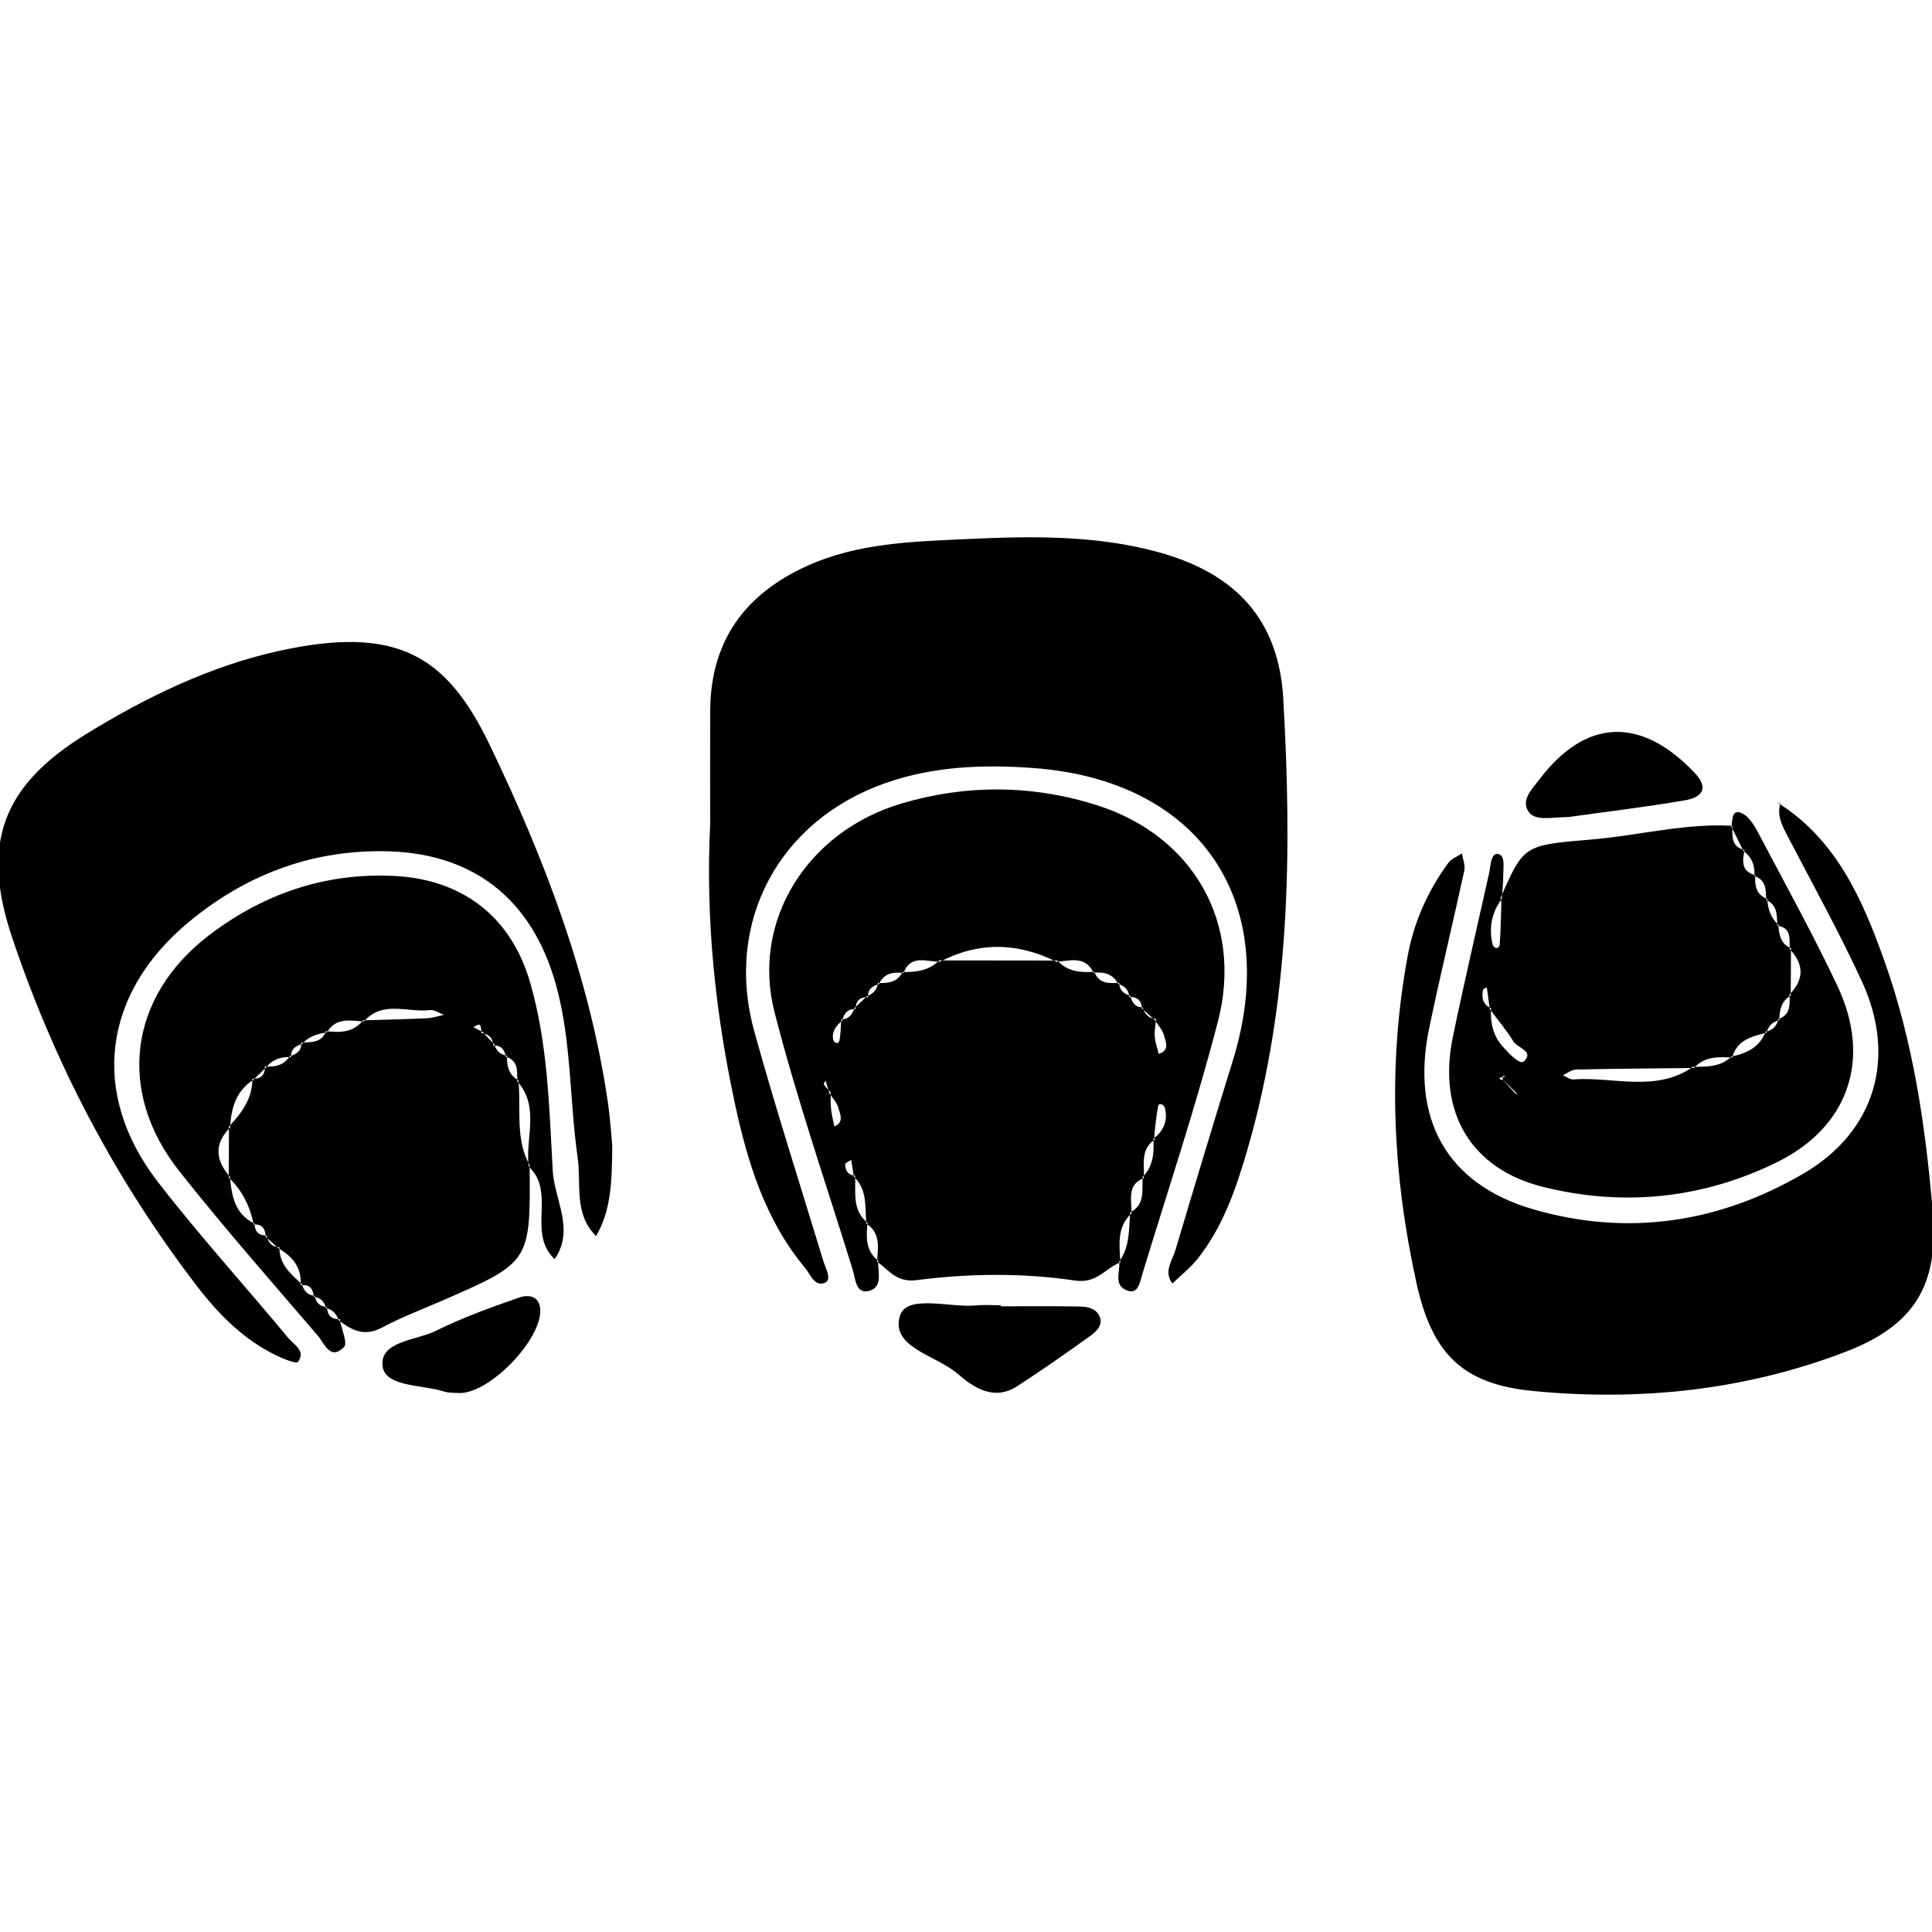
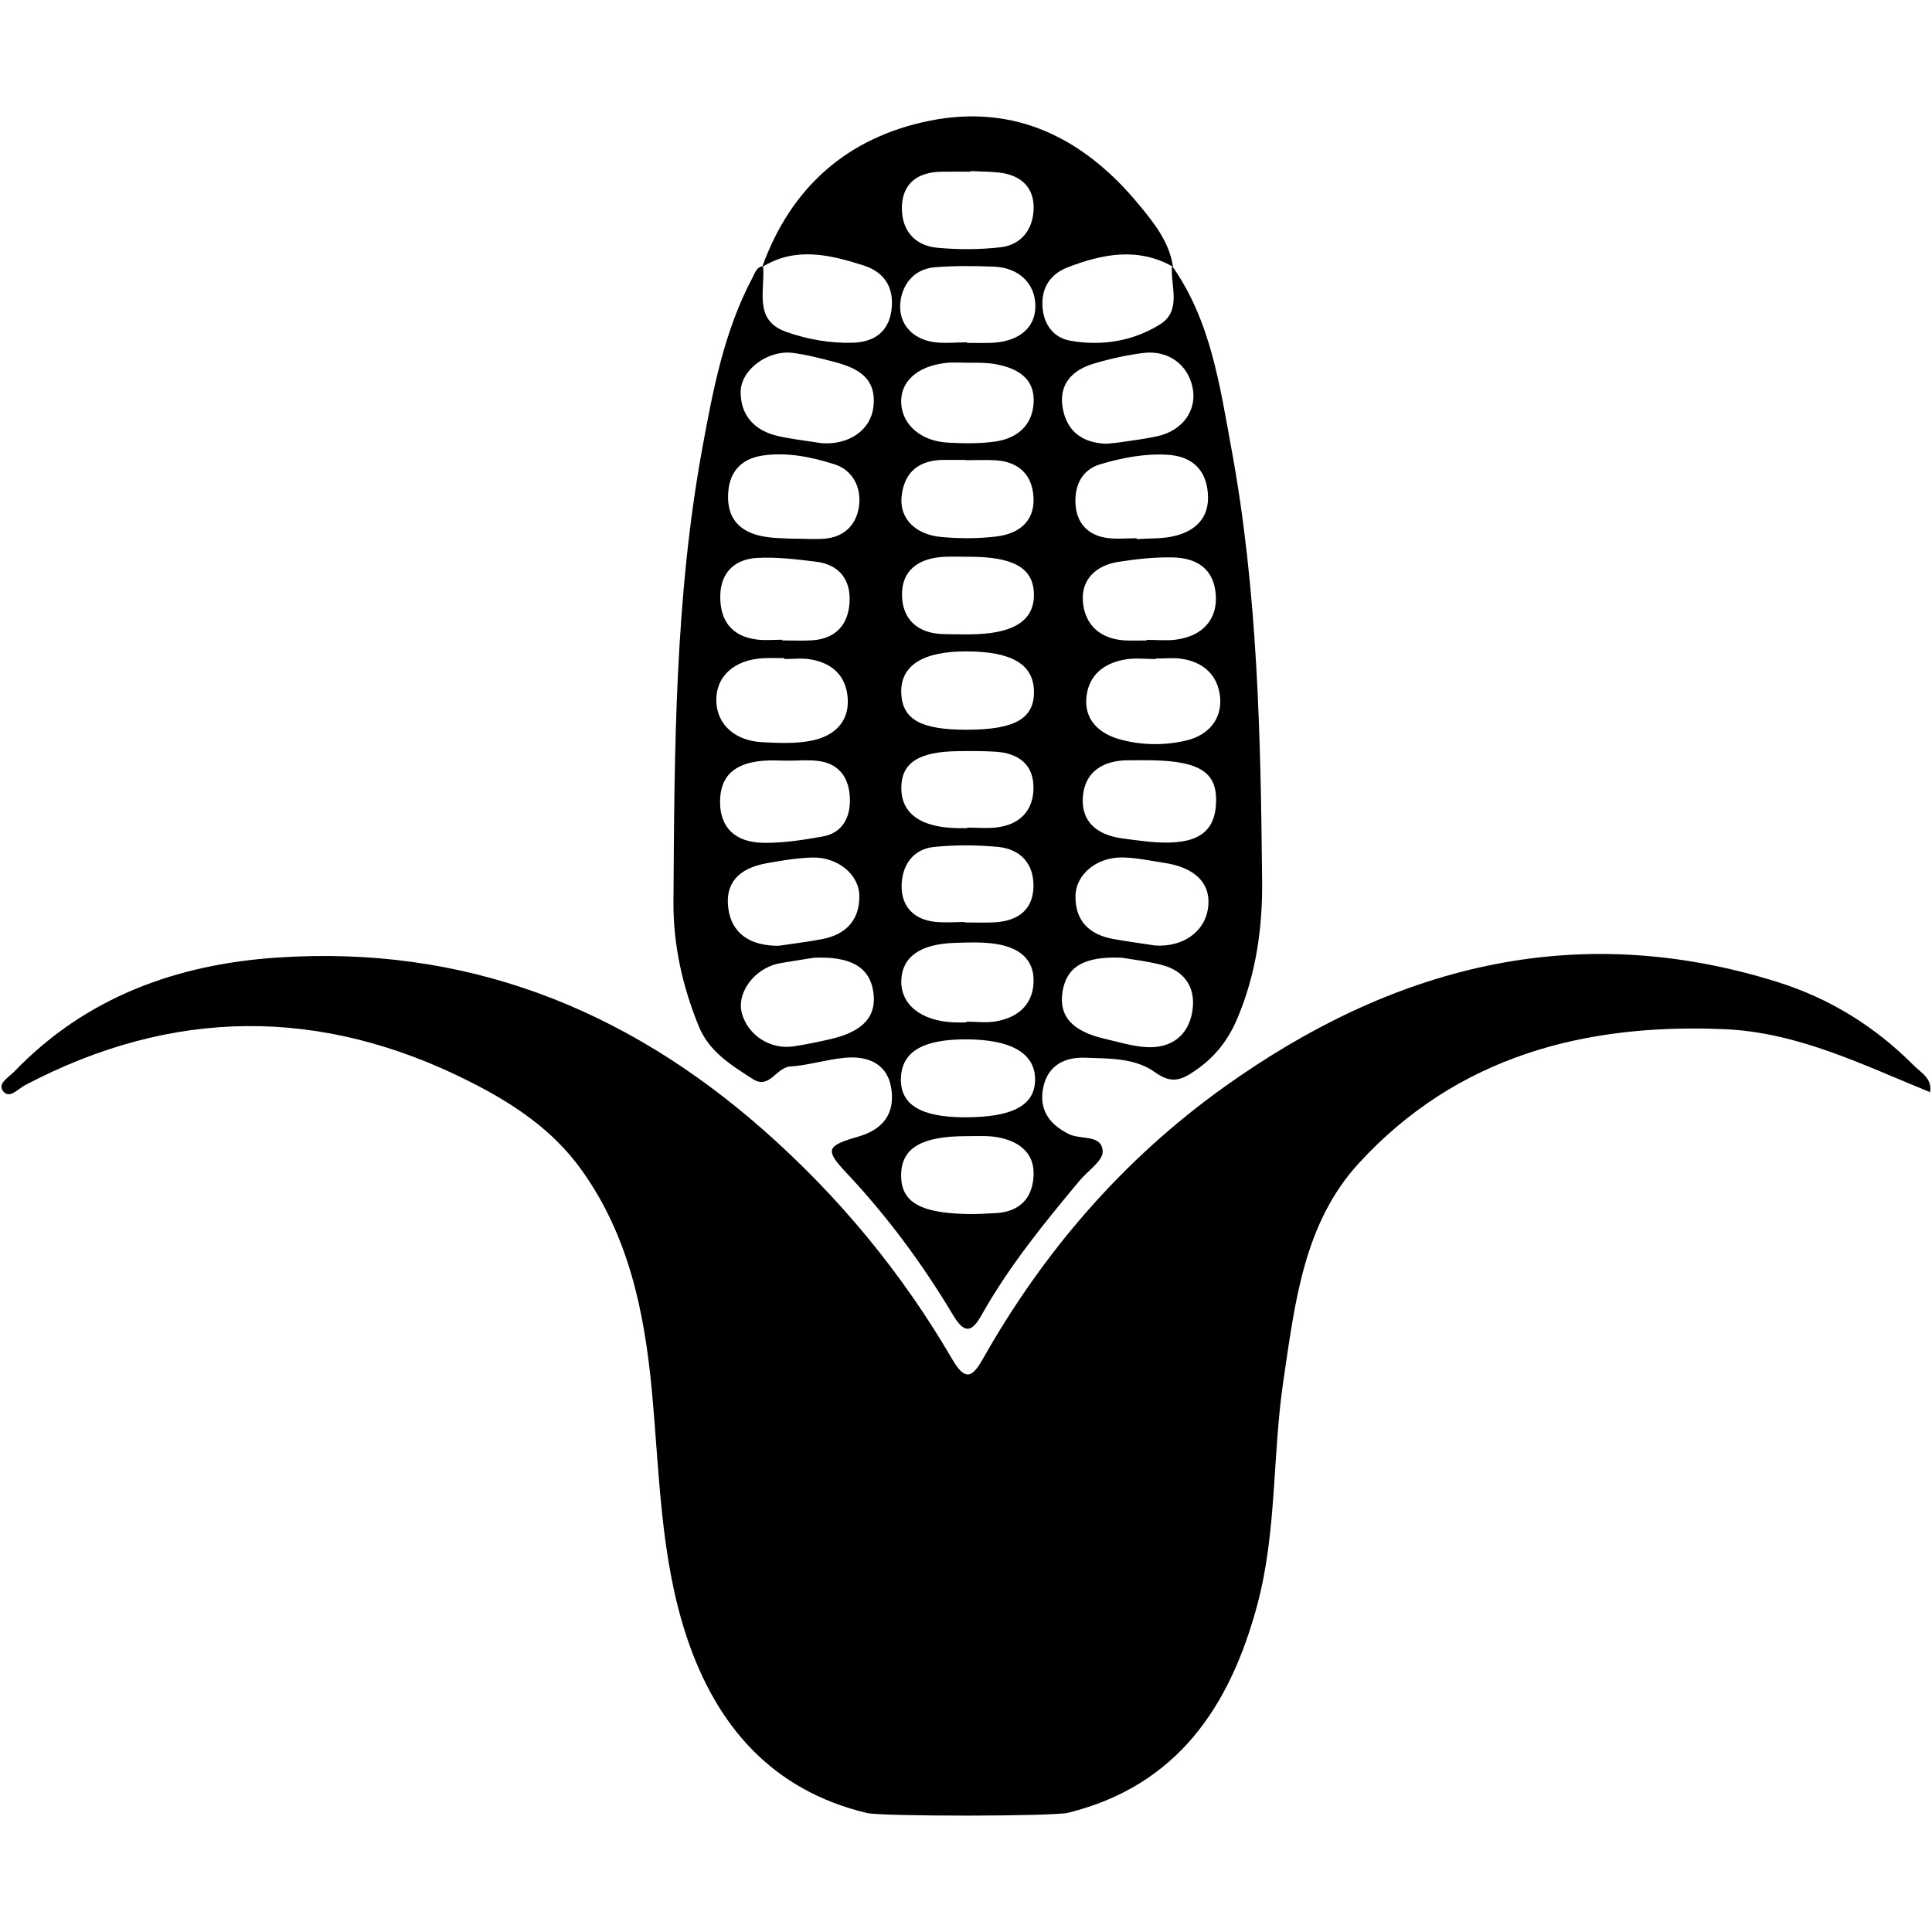
<svg xmlns="http://www.w3.org/2000/svg" version="1.1" id="Layer_1005" x="0px" y="0px" width="128px" height="128px" viewBox="0 0 128 128" enable-background="new 0 0 128 128" xml:space="preserve">
  <g>
-     <path fill-rule="evenodd" clip-rule="evenodd" d="M47.051,54.604c0-2.512-0.012-5.025,0.002-7.537   c0.026-4.617,2.319-7.726,6.444-9.585c3.342-1.506,6.92-1.598,10.498-1.765c4.246-0.198,8.477-0.279,12.622,0.83   c5.248,1.403,8.101,4.499,8.402,9.738c0.577,10.071,0.469,20.12-2.389,29.931c-0.742,2.549-1.604,5.056-3.278,7.172   c-0.482,0.61-1.114,1.102-1.679,1.647c-0.599-0.793-0.01-1.5,0.201-2.206c1.243-4.181,2.502-8.358,3.793-12.525   c3.276-10.562-2.154-18.597-13.174-19.418c-3.321-0.247-6.624-0.127-9.812,0.988c-7.075,2.474-10.709,9.224-8.709,16.451   c1.411,5.098,3.032,10.138,4.57,15.198c0.152,0.499,0.577,1.23,0.142,1.445c-0.699,0.345-0.995-0.548-1.361-0.985   c-2.622-3.147-3.792-6.961-4.629-10.844C47.38,67.043,46.739,60.855,47.051,54.604z" />
-     <path fill-rule="evenodd" clip-rule="evenodd" d="M58.184,83.523c-0.042,0.74,0.352,1.783-0.644,2.011   c-0.845,0.192-0.862-0.81-1.042-1.396c-1.758-5.686-3.709-11.324-5.185-17.082c-1.547-6.035,2.156-11.96,8.403-13.819   c4.279-1.272,8.664-1.249,12.931,0.101c6.409,2.026,9.734,7.821,8.041,14.347c-1.461,5.629-3.305,11.159-5.006,16.726   c-0.167,0.547-0.276,1.516-1.203,0.993c-0.645-0.361-0.27-1.204-0.322-1.837c0.71-0.978,0.628-2.131,0.723-3.245   c1.016-0.524,0.767-1.492,0.825-2.353c0.713-0.709,0.76-1.606,0.712-2.53c0.672-0.506,0.959-1.181,0.771-1.998   c-0.073-0.313-0.411-0.38-0.453-0.18c-0.131,0.61-0.176,1.24-0.247,1.862c-0.014,0.125,0.003,0.255,0.007,0.382   c-0.949,0.646-0.669,1.637-0.71,2.538c-1.168,0.469-0.789,1.48-0.823,2.348c-0.987,0.912-0.795,2.093-0.735,3.243   c-0.995,0.38-1.541,1.421-3.002,1.205c-3.47-0.513-7.015-0.476-10.496-0.027c-1.344,0.175-1.826-0.666-2.623-1.223   c0.062-0.923,0.258-1.885-0.706-2.52c-0.112-1.078,0.092-2.241-0.826-3.104c-0.061-0.373-0.122-0.746-0.183-1.118   c-0.137,0.097-0.389,0.191-0.392,0.291c-0.01,0.418,0.192,0.715,0.653,0.759c0.055,1.096-0.216,2.277,0.821,3.112   C57.396,81.938,57.322,82.862,58.184,83.523z M75.703,66.741c0.132,0.448,0.401,0.737,0.891,0.772   c-0.033,0.392-0.116,0.788-0.087,1.176c0.028,0.383,0.17,0.756,0.262,1.134c0.747-0.228,0.462-0.806,0.347-1.237   c-0.096-0.359-0.392-0.666-0.599-0.996c-0.292-0.263-0.583-0.527-0.873-0.791c-0.014-0.542-0.326-0.755-0.832-0.754   c-0.019-0.479-0.315-0.723-0.733-0.863c-0.351-0.672-0.944-0.805-1.63-0.731c-0.548-1.158-1.549-0.792-2.459-0.73   c-2.564-1.285-5.132-1.338-7.699-0.014c-0.875,0.046-1.943-0.526-2.433,0.758c-0.686-0.074-1.304,0.002-1.625,0.735   c-0.449,0.12-0.762,0.352-0.719,0.876c-0.541-0.029-0.822,0.219-0.823,0.768c-0.518-0.002-0.787,0.282-0.883,0.765   c-0.383,0.322-0.703,0.702-0.614,1.231c0.049,0.295,0.361,0.351,0.411,0.127c0.105-0.462,0.094-0.952,0.131-1.431   c0.509-0.006,0.737-0.339,0.883-0.764c0.274-0.256,0.55-0.512,0.824-0.769c0.398-0.162,0.67-0.426,0.718-0.875   c0.664,0.02,1.293-0.039,1.64-0.732c0.894,0.018,1.751-0.082,2.422-0.767c2.612,0.003,5.226,0.006,7.838,0.009   c0.662,0.747,1.535,0.803,2.442,0.747c0.304,0.806,0.971,0.777,1.649,0.723c0.008,0.49,0.295,0.74,0.733,0.862   C74.995,66.4,75.189,66.739,75.703,66.741z M54.949,72.436c-0.084-0.284-0.168-0.568-0.253-0.853   c-0.04,0.091-0.141,0.224-0.111,0.267c0.127,0.188,0.292,0.349,0.444,0.52c0.009,0.384-0.006,0.77,0.036,1.148   c0.041,0.374,0.141,0.742,0.214,1.113c0.667-0.283,0.375-0.824,0.264-1.238C55.45,73.046,55.155,72.753,54.949,72.436z" />
-     <path fill-rule="evenodd" clip-rule="evenodd" d="M40.563,75.877c-0.018,2.512-0.092,4.353-1.074,6.013   c-1.496-1.484-0.966-3.449-1.22-5.221c-0.544-3.791-0.398-7.673-1.428-11.398c-1.604-5.805-5.61-8.863-11.582-8.879   c-4.833-0.013-9.07,1.639-12.763,4.704C6.792,65.828,5.941,72.459,10.455,78.3c2.748,3.557,5.78,6.892,8.652,10.353   c0.367,0.441,1.183,0.853,0.631,1.578c-0.105,0.141-0.938-0.194-1.388-0.408c-2.209-1.053-3.88-2.76-5.336-4.66   c-5.358-6.994-9.41-14.703-12.208-23.043c-2.088-6.226-0.669-10.062,4.914-13.495c3.963-2.437,8.209-4.492,12.713-5.49   c7.901-1.749,11.169,0.317,14.012,6.22c3.63,7.542,6.594,15.293,7.82,23.625C40.438,74.155,40.51,75.346,40.563,75.877z" />
-     <path fill-rule="evenodd" clip-rule="evenodd" d="M35.088,77.197c0.063,6.427,0.062,6.426-5.829,8.991   c-1.326,0.577-2.687,1.091-3.958,1.771c-1.154,0.617-2.003,0.176-2.871-0.493c-0.132-0.424-0.398-0.708-0.84-0.807   c-0.099-0.428-0.352-0.69-0.8-0.74c-0.051-0.528-0.27-0.863-0.872-0.76c0.085-1.164-0.521-1.913-1.475-2.451   c-0.28-0.258-0.561-0.515-0.841-0.771c-0.021-0.512-0.217-0.851-0.798-0.808c-0.232-1.203-0.756-2.252-1.644-3.108   c0.002-1.128,0.005-2.256,0.008-3.384c0.841-0.897,1.561-1.855,1.555-3.171c0.581,0.03,0.847-0.254,0.826-0.825   c0.676,0.083,1.256-0.072,1.659-0.669c0.452-0.13,0.788-0.356,0.746-0.896c0.646-0.039,1.349,0.044,1.644-0.756   c0.916,0.099,1.805,0.106,2.45-0.718c1.418-0.044,2.837-0.074,4.254-0.142c0.374-0.017,0.742-0.146,1.112-0.224   c-0.311-0.112-0.637-0.352-0.929-0.316c-1.469,0.183-3.125-0.671-4.374,0.756c-0.902-0.057-1.857-0.291-2.446,0.72   c-0.62,0.091-1.203,0.259-1.634,0.757c-0.444,0.136-0.784,0.358-0.748,0.896c-0.666-0.06-1.228,0.14-1.656,0.669   c-0.278,0.273-0.557,0.546-0.835,0.819c-1.168,0.735-1.478,1.893-1.547,3.165c-1.078,1.083-0.97,2.169-0.013,3.259   c0.118,1.259,0.314,2.477,1.633,3.104c0.009,0.53,0.277,0.797,0.808,0.8c0.096,0.458,0.337,0.757,0.841,0.77   c-0.025,1.129,0.753,1.771,1.483,2.441c0.131,0.429,0.372,0.737,0.858,0.776c0.08,0.449,0.33,0.715,0.802,0.739   c0.033,0.53,0.276,0.837,0.846,0.797c0.115,0.641,0.549,1.603,0.286,1.866c-0.914,0.913-1.309-0.269-1.734-0.764   c-3.094-3.605-6.233-7.177-9.179-10.901c-4.181-5.286-3.339-11.59,2.007-15.652c3.584-2.723,7.646-4.119,12.19-3.906   c4.505,0.21,7.752,2.651,9.028,6.991c1.2,4.079,1.283,8.343,1.52,12.541c0.109,1.929,1.481,3.895,0.125,5.857   c-1.654-1.571-0.263-3.823-1.242-5.543c-0.128-0.225-0.318-0.415-0.48-0.621c-0.229-1.875,0.76-3.913-0.753-5.616   c-0.018-0.649,0.103-1.362-0.752-1.625c-0.096-0.456-0.307-0.781-0.839-0.745c-0.025-0.496-0.292-0.765-0.781-0.825   c-0.06-0.288,0.071-0.835-0.527-0.388c0.201,0.104,0.401,0.209,0.602,0.314c0.26,0.274,0.52,0.551,0.779,0.825   c0.125,0.422,0.393,0.684,0.837,0.747c-0.018,0.669,0.108,1.271,0.758,1.631C34.534,73.458,34.11,75.42,35.088,77.197z" />
-     <path fill-rule="evenodd" clip-rule="evenodd" d="M117.888,53.252c3.801,2.446,5.502,6.342,6.935,10.343   c1.93,5.392,2.754,11.04,3.229,16.716c0.403,4.845-1.227,7.504-5.783,9.252c-6.652,2.551-13.624,3.277-20.679,2.597   c-4.663-0.45-6.705-2.428-7.75-7.177c-1.578-7.174-1.921-14.423-0.571-21.684c0.415-2.227,1.334-4.292,2.687-6.13   c0.205-0.279,0.597-0.422,0.9-0.627c0.059,0.377,0.234,0.78,0.159,1.129c-0.756,3.488-1.604,6.956-2.328,10.449   c-1.24,5.973,1.142,10.313,6.842,11.984c6.283,1.843,12.377,0.916,17.979-2.367c4.752-2.787,6.164-7.695,3.847-12.717   c-1.494-3.241-3.226-6.374-4.878-9.542c-0.375-0.716-0.766-1.396-0.531-2.242L117.888,53.252z" />
-     <path fill-rule="evenodd" clip-rule="evenodd" d="M99.42,59.481c1.526-3.472,1.525-3.489,5.959-3.856   c3.137-0.26,6.217-1.092,9.395-0.914c0.006,0.666-0.104,1.39,0.806,1.602c-0.142,0.718-0.238,1.417,0.712,1.67   c-0.043,0.679,0.041,1.293,0.791,1.574c0.042,0.658,0.236,1.25,0.73,1.714c0.071,0.63,0.123,1.269,0.844,1.543   c-0.006,1.051-0.011,2.102-0.017,3.151c-0.641,0.359-0.741,0.972-0.759,1.623c-0.444,0.107-0.722,0.383-0.835,0.825   c-0.97,0.259-1.972,0.472-2.276,1.648c-0.92-0.036-1.845-0.09-2.537,0.697c-2.605,0.028-5.211,0.044-7.814,0.102   c-0.295,0.006-0.586,0.248-0.876,0.381c0.232,0.097,0.473,0.292,0.698,0.274c2.649-0.195,5.438,0.887,7.925-0.833   c0.907-0.013,1.828,0.021,2.548-0.686c1.008-0.205,1.869-0.608,2.265-1.652c0.468-0.083,0.746-0.36,0.834-0.826   c0.824-0.278,0.774-0.958,0.744-1.627c0.981-0.996,0.972-1.998,0.019-3.007c-0.043-0.642,0.156-1.413-0.827-1.555   c-0.03-0.662,0.036-1.366-0.739-1.707c-0.016-0.65,0.017-1.323-0.785-1.583c0.061-0.684-0.155-1.249-0.721-1.662   c-0.264-0.535-0.528-1.07-0.792-1.604c0.082-0.46,0-1.266,0.764-0.856c0.52,0.279,0.863,0.976,1.165,1.55   c1.728,3.275,3.522,6.522,5.101,9.871c2.276,4.829,0.734,9.34-4.033,11.672c-4.916,2.404-10.133,2.945-15.446,1.634   c-4.814-1.188-7.039-4.957-6.009-9.937c0.75-3.625,1.596-7.228,2.4-10.842c0.109-0.49,0.116-1.34,0.566-1.289   c0.53,0.062,0.372,0.879,0.374,1.39c0.002,0.528-0.062,1.056-0.098,1.583c-0.663,0.9-0.865,1.917-0.615,2.985   c0.082,0.352,0.45,0.35,0.474,0.061c0.073-0.905,0.083-1.813,0.112-2.723C99.469,59.743,99.436,59.612,99.42,59.481z    M99.567,71.534c-0.261,0.028-0.281-0.166-0.071-0.162c0.524,0.009-0.129-0.294,0.102,0.183c0.273,0.268,0.547,0.536,0.82,0.804   l0.117,0.178l-0.17-0.126C100.099,72.118,99.833,71.827,99.567,71.534z M98.702,66.857c-0.065-0.48-0.132-0.961-0.197-1.442   c-0.089,0.056-0.243,0.1-0.255,0.168c-0.089,0.512-0.023,0.972,0.531,1.208c-0.041,0.919,0.104,1.768,0.742,2.502   c0.424,0.488,1.175,1.276,1.436,1.027c0.71-0.678-0.419-0.877-0.689-1.32C99.811,68.247,99.231,67.568,98.702,66.857z" />
-     <path fill-rule="evenodd" clip-rule="evenodd" d="M66.304,86.546c1.715,0,3.43-0.019,5.143,0.012   c0.51,0.008,1.095,0.074,1.367,0.584c0.316,0.591-0.137,1.043-0.539,1.333c-1.602,1.157-3.223,2.29-4.882,3.364   c-1.538,0.994-2.872,0.109-3.945-0.821c-1.413-1.227-4.453-1.743-3.827-3.831c0.441-1.475,3.318-0.525,5.1-0.702   c0.522-0.051,1.055-0.007,1.583-0.007C66.304,86.5,66.304,86.523,66.304,86.546z" />
-     <path fill-rule="evenodd" clip-rule="evenodd" d="M103.911,54.13c-1.259,0.023-2.259,0.296-2.683-0.421   c-0.441-0.742,0.298-1.464,0.769-2.082c3.068-4.028,6.697-4.171,10.248-0.458c1.052,1.099,0.468,1.67-0.619,1.855   C108.909,53.488,106.17,53.815,103.911,54.13z" />
-     <path fill-rule="evenodd" clip-rule="evenodd" d="M30.45,92.294c-0.265-0.023-0.679,0.011-1.045-0.106   c-1.45-0.46-3.881-0.295-4.055-1.664c-0.215-1.687,2.248-1.709,3.566-2.369c1.748-0.876,3.613-1.533,5.462-2.184   c0.594-0.209,1.363-0.157,1.414,0.794C35.897,88.714,32.497,92.299,30.45,92.294z" />
-     <polygon fill-rule="evenodd" clip-rule="evenodd" points="117.944,53.237 117.764,53.163 117.888,53.252  " />
+     <path fill-rule="evenodd" clip-rule="evenodd" d="M127.902,72.372c-4.418-1.791-8.743-3.968-13.617-4.184   c-9.301-0.409-17.768,1.801-24.263,8.883c-3.66,3.99-4.231,9.271-4.995,14.407c-0.731,4.925-0.427,9.971-1.72,14.815   c-1.799,6.733-5.279,12.003-12.541,13.808c-0.983,0.245-12.336,0.252-13.33,0.015c-6.29-1.503-9.97-5.775-11.928-11.629   c-1.772-5.3-1.806-10.897-2.327-16.405c-0.49-5.183-1.525-10.2-4.65-14.566c-1.923-2.688-4.561-4.421-7.432-5.869   c-9.857-4.969-19.678-4.891-29.452,0.255c-0.467,0.246-1.024,0.935-1.443,0.387c-0.387-0.507,0.376-0.914,0.744-1.296   c4.752-4.939,10.761-7.102,17.41-7.551c12.375-0.837,23.026,3.307,32.26,11.458c4.974,4.393,9.135,9.429,12.466,15.146   c0.813,1.395,1.287,1.311,2.024,0.003c4.026-7.133,9.302-13.233,15.94-17.991c11.103-7.96,23.225-11.221,36.704-7.001   c3.469,1.086,6.482,2.955,9.04,5.532c0.494,0.497,1.284,0.892,1.064,1.832L127.902,72.372z" />
+     <path fill-rule="evenodd" clip-rule="evenodd" d="M50.496,17.69c1.894-5.277,5.641-8.583,11.063-9.684   c5.725-1.163,10.299,1.189,13.894,5.548c0.986,1.196,2.021,2.464,2.259,4.116c-2.323-1.307-4.655-0.849-6.955,0.034   c-1.155,0.443-1.775,1.342-1.688,2.636c0.08,1.172,0.747,2.035,1.819,2.229c2.076,0.375,4.152,0.046,5.948-1.065   c1.493-0.924,0.698-2.557,0.81-3.897c2.566,3.629,3.164,7.911,3.938,12.114c1.748,9.473,1.941,19.064,2.035,28.658   c0.03,3.125-0.406,6.171-1.639,9.089c-0.607,1.438-1.465,2.543-2.761,3.44c-0.97,0.673-1.617,0.911-2.699,0.129   c-1.329-0.958-3.042-0.902-4.632-0.961c-1.325-0.048-2.438,0.492-2.757,1.909c-0.338,1.498,0.368,2.513,1.717,3.164   c0.771,0.373,2.163-0.007,2.207,1.136c0.024,0.623-0.984,1.282-1.522,1.927c-2.349,2.813-4.66,5.65-6.469,8.858   c-0.572,1.015-1.063,1.492-1.9,0.091c-2.024-3.389-4.359-6.554-7.074-9.443c-1.445-1.536-1.365-1.801,0.768-2.413   c1.661-0.478,2.403-1.519,2.208-3.087c-0.214-1.715-1.521-2.288-3.103-2.137c-1.211,0.114-2.399,0.498-3.609,0.578   c-0.937,0.062-1.374,1.541-2.476,0.832c-1.419-0.915-2.883-1.797-3.575-3.479c-1.084-2.642-1.703-5.415-1.685-8.239   c0.066-10.059,0.09-20.136,1.912-30.078c0.708-3.867,1.447-7.76,3.326-11.303c0.175-0.333,0.264-0.696,0.701-0.768   c0.147,1.584-0.665,3.578,1.51,4.354c1.396,0.498,2.892,0.77,4.412,0.729c1.406-0.037,2.365-0.694,2.572-2.09   c0.216-1.453-0.361-2.566-1.854-3.037C54.955,16.871,52.708,16.324,50.496,17.69z M54.431,29.363   c1.792,0.125,3.244-0.84,3.432-2.392c0.239-1.963-1.082-2.604-2.629-3.005c-0.901-0.234-1.812-0.473-2.734-0.588   c-1.607-0.198-3.419,1.106-3.429,2.583c-0.011,1.584,0.945,2.583,2.487,2.931C52.467,29.098,53.4,29.198,54.431,29.363z    M51.598,62.659c0.852-0.129,1.869-0.249,2.871-0.44c1.563-0.298,2.485-1.253,2.465-2.864c-0.018-1.435-1.459-2.591-3.128-2.541   c-1.017,0.03-2.036,0.201-3.04,0.384c-1.907,0.348-2.739,1.379-2.51,3.015C48.477,61.787,49.633,62.677,51.598,62.659z    M76.52,62.641c1.823,0.127,3.279-0.886,3.512-2.443c0.24-1.617-0.791-2.709-2.876-3.028c-0.922-0.141-1.846-0.343-2.771-0.361   c-1.711-0.035-3.109,1.111-3.131,2.547c-0.025,1.66,0.919,2.568,2.499,2.854C74.671,62.376,75.598,62.497,76.52,62.641z    M75.961,42.433c0-0.014,0-0.028,0-0.042c0.651,0,1.313,0.07,1.953-0.014c1.783-0.235,2.758-1.36,2.633-2.989   c-0.134-1.739-1.291-2.419-2.836-2.457c-1.203-0.03-2.421,0.109-3.614,0.294c-1.466,0.228-2.476,1.149-2.352,2.645   c0.13,1.548,1.175,2.484,2.817,2.56C75.028,42.451,75.493,42.433,75.961,42.433z M73.325,29.399   c0.323-0.034,0.603-0.052,0.879-0.094c0.828-0.127,1.665-0.222,2.481-0.405c1.682-0.376,2.636-1.729,2.327-3.224   c-0.318-1.548-1.641-2.509-3.314-2.285c-1.104,0.147-2.205,0.389-3.27,0.712c-1.395,0.423-2.284,1.356-2.025,2.905   C70.672,28.615,71.765,29.36,73.325,29.399z M76.576,43.63c0,0.011,0,0.023,0,0.034c-0.654,0-1.32-0.083-1.958,0.017   c-1.417,0.221-2.473,0.99-2.638,2.479c-0.174,1.573,0.91,2.465,2.224,2.828c1.435,0.396,3,0.413,4.441,0.059   c1.357-0.333,2.335-1.361,2.188-2.87c-0.142-1.444-1.11-2.329-2.576-2.534C77.706,43.566,77.137,43.63,76.576,43.63z    M51.825,42.383c0,0.016,0,0.031,0,0.046c0.653,0,1.309,0.032,1.96-0.006c1.56-0.091,2.407-1.014,2.499-2.5   c0.093-1.507-0.672-2.519-2.227-2.709c-1.293-0.159-2.608-0.323-3.9-0.25c-1.48,0.084-2.423,0.966-2.438,2.534   c-0.017,1.617,0.756,2.667,2.429,2.874C50.698,42.441,51.265,42.383,51.825,42.383z M53.912,63.455   c-0.318,0.051-0.963,0.147-1.607,0.257c-0.368,0.062-0.747,0.104-1.097,0.226c-1.452,0.507-2.394,1.991-2.057,3.199   c0.406,1.457,1.887,2.419,3.432,2.186c0.829-0.125,1.651-0.297,2.467-0.486c2.164-0.504,3.061-1.524,2.806-3.154   C57.609,64.098,56.385,63.338,53.912,63.455z M74.355,63.455c-2.556-0.123-3.699,0.61-3.962,2.259   c-0.256,1.609,0.646,2.616,2.813,3.112c0.905,0.209,1.812,0.492,2.729,0.548c1.598,0.096,2.752-0.706,3.044-2.276   c0.288-1.549-0.392-2.745-2.001-3.167C75.992,63.674,74.968,63.563,74.355,63.455z M51.972,43.664c0-0.02,0-0.039,0-0.06   c-0.47,0-0.942-0.021-1.41,0.004c-1.958,0.108-3.168,1.243-3.103,2.888c0.06,1.507,1.229,2.587,3.054,2.678   c1.123,0.057,2.289,0.112,3.37-0.129c1.373-0.307,2.386-1.203,2.281-2.78c-0.102-1.51-1.048-2.353-2.503-2.586   C53.111,43.59,52.536,43.664,51.972,43.664z M75.305,35.659c0,0.02,0.001,0.039,0.001,0.059c0.837-0.06,1.7-0.009,2.504-0.205   c1.402-0.339,2.323-1.21,2.218-2.779c-0.111-1.666-1.103-2.523-2.72-2.608c-1.504-0.08-2.989,0.207-4.416,0.634   c-1.229,0.368-1.71,1.427-1.637,2.637c0.075,1.263,0.823,2.07,2.097,2.246C73.991,35.731,74.653,35.659,75.305,35.659z    M76.309,50.37c-0.561,0-1.121-0.011-1.682,0.002c-1.621,0.039-2.776,0.816-2.887,2.447c-0.113,1.668,1.002,2.505,2.592,2.725   c0.557,0.076,1.112,0.15,1.669,0.209c3.012,0.315,4.386-0.393,4.551-2.336C80.737,51.236,79.616,50.432,76.309,50.37z    M64.02,67.737c0-0.017,0-0.033,0-0.05c0.654,0,1.323,0.091,1.959-0.019c1.43-0.249,2.438-1.073,2.497-2.588   c0.062-1.613-1.071-2.317-2.475-2.538c-0.914-0.144-1.865-0.105-2.796-0.071c-2.245,0.083-3.419,0.926-3.489,2.439   c-0.075,1.62,1.278,2.726,3.462,2.824C63.457,67.748,63.739,67.737,64.02,67.737z M64.736,24.035c-1.108,0-1.581-0.043-2.043,0.007   c-1.928,0.207-3.07,1.252-2.985,2.694c0.086,1.434,1.328,2.503,3.131,2.592c1.024,0.051,2.068,0.07,3.079-0.071   c1.43-0.203,2.461-1.027,2.561-2.542c0.106-1.628-1.032-2.292-2.428-2.571C65.415,24.017,64.749,24.035,64.736,24.035z    M52.383,35.687c1.081,0,1.746,0.065,2.392-0.014c1.3-0.16,2.028-1.05,2.149-2.251s-0.469-2.292-1.64-2.663   c-1.511-0.479-3.115-0.81-4.715-0.585c-1.315,0.184-2.201,0.935-2.32,2.406c-0.127,1.569,0.58,2.54,2.042,2.902   C51.1,35.681,51.966,35.65,52.383,35.687z M52.225,50.396c-0.561,0-1.125-0.04-1.682,0.007c-1.939,0.165-2.843,1.057-2.837,2.747   c0.004,1.662,0.985,2.668,2.903,2.69c1.298,0.015,2.611-0.191,3.895-0.42c1.328-0.237,1.832-1.276,1.804-2.485   c-0.03-1.333-0.656-2.351-2.122-2.524C53.541,50.334,52.879,50.397,52.225,50.396z M63.923,61.086c0,0.009,0,0.019,0,0.028   c0.655,0,1.312,0.03,1.967-0.006c1.501-0.084,2.552-0.79,2.58-2.377c0.026-1.518-0.869-2.488-2.374-2.625   c-1.393-0.127-2.817-0.135-4.208,0.006c-1.421,0.144-2.125,1.234-2.153,2.543c-0.03,1.379,0.793,2.271,2.223,2.42   C62.606,61.142,63.268,61.086,63.923,61.086z M64.076,54.868c0-0.011,0-0.024,0-0.037c0.654,0,1.317,0.065,1.963-0.013   c1.508-0.183,2.414-1.092,2.432-2.594c0.02-1.586-1.01-2.331-2.521-2.422c-0.84-0.051-1.685-0.047-2.527-0.035   c-2.558,0.036-3.693,0.779-3.708,2.4c-0.016,1.742,1.292,2.672,3.798,2.7C63.701,54.87,63.889,54.868,64.076,54.868z    M64.292,11.334c0,0.015-0.001,0.029-0.002,0.042c-0.654,0-1.311-0.011-1.965,0.003c-1.545,0.033-2.546,0.793-2.573,2.356   c-0.025,1.48,0.813,2.534,2.333,2.678c1.391,0.131,2.819,0.128,4.205-0.031c1.385-0.16,2.146-1.191,2.19-2.529   c0.048-1.422-0.822-2.235-2.226-2.413C65.607,11.36,64.947,11.368,64.292,11.334z M63.899,74.024   c3.139,0.007,4.63-0.767,4.677-2.426c0.051-1.81-1.574-2.758-4.699-2.738c-2.799,0.018-4.148,0.856-4.19,2.604   C59.646,73.186,61.013,74.017,63.899,74.024z M63.992,30.489c0-0.006,0-0.012,0-0.019c-0.469,0-0.937,0.001-1.406-0.001   c-1.657-0.01-2.688,0.762-2.854,2.442c-0.141,1.433,0.899,2.511,2.65,2.668c1.207,0.108,2.446,0.111,3.647-0.037   c1.433-0.176,2.516-0.962,2.444-2.56c-0.066-1.509-0.965-2.393-2.516-2.487C65.305,30.456,64.647,30.489,63.992,30.489z    M64.06,22.679c0,0.012,0,0.024,0,0.037c0.56,0,1.121,0.021,1.68-0.004c1.595-0.075,2.871-0.866,2.855-2.46   c-0.015-1.501-1.122-2.531-2.769-2.588c-1.304-0.045-2.618-0.066-3.915,0.046c-1.428,0.125-2.196,1.234-2.269,2.455   c-0.078,1.303,0.803,2.278,2.184,2.494C62.553,22.773,63.313,22.679,64.06,22.679z M64.581,80.435   c0.113-0.005,0.77-0.023,1.424-0.065c1.573-0.098,2.416-1.005,2.474-2.516c0.055-1.456-0.935-2.199-2.228-2.479   c-0.721-0.155-1.492-0.102-2.241-0.102c-2.924,0.004-4.247,0.771-4.305,2.474C59.641,79.646,60.931,80.448,64.581,80.435z    M64.196,36.888c-0.561,0-1.122-0.025-1.68,0.005c-1.605,0.089-2.778,0.852-2.757,2.528c0.019,1.6,1.029,2.538,2.707,2.588   c0.561,0.017,1.121,0.021,1.681,0.02c2.983-0.002,4.403-0.886,4.352-2.706C68.45,37.626,67.141,36.88,64.196,36.888z    M64.021,48.347c3.212,0.002,4.507-0.732,4.48-2.539c-0.024-1.794-1.456-2.644-4.469-2.652c-2.915-0.008-4.401,0.951-4.32,2.787   C59.789,47.666,61.007,48.345,64.021,48.347z" />
  </g>
</svg>
